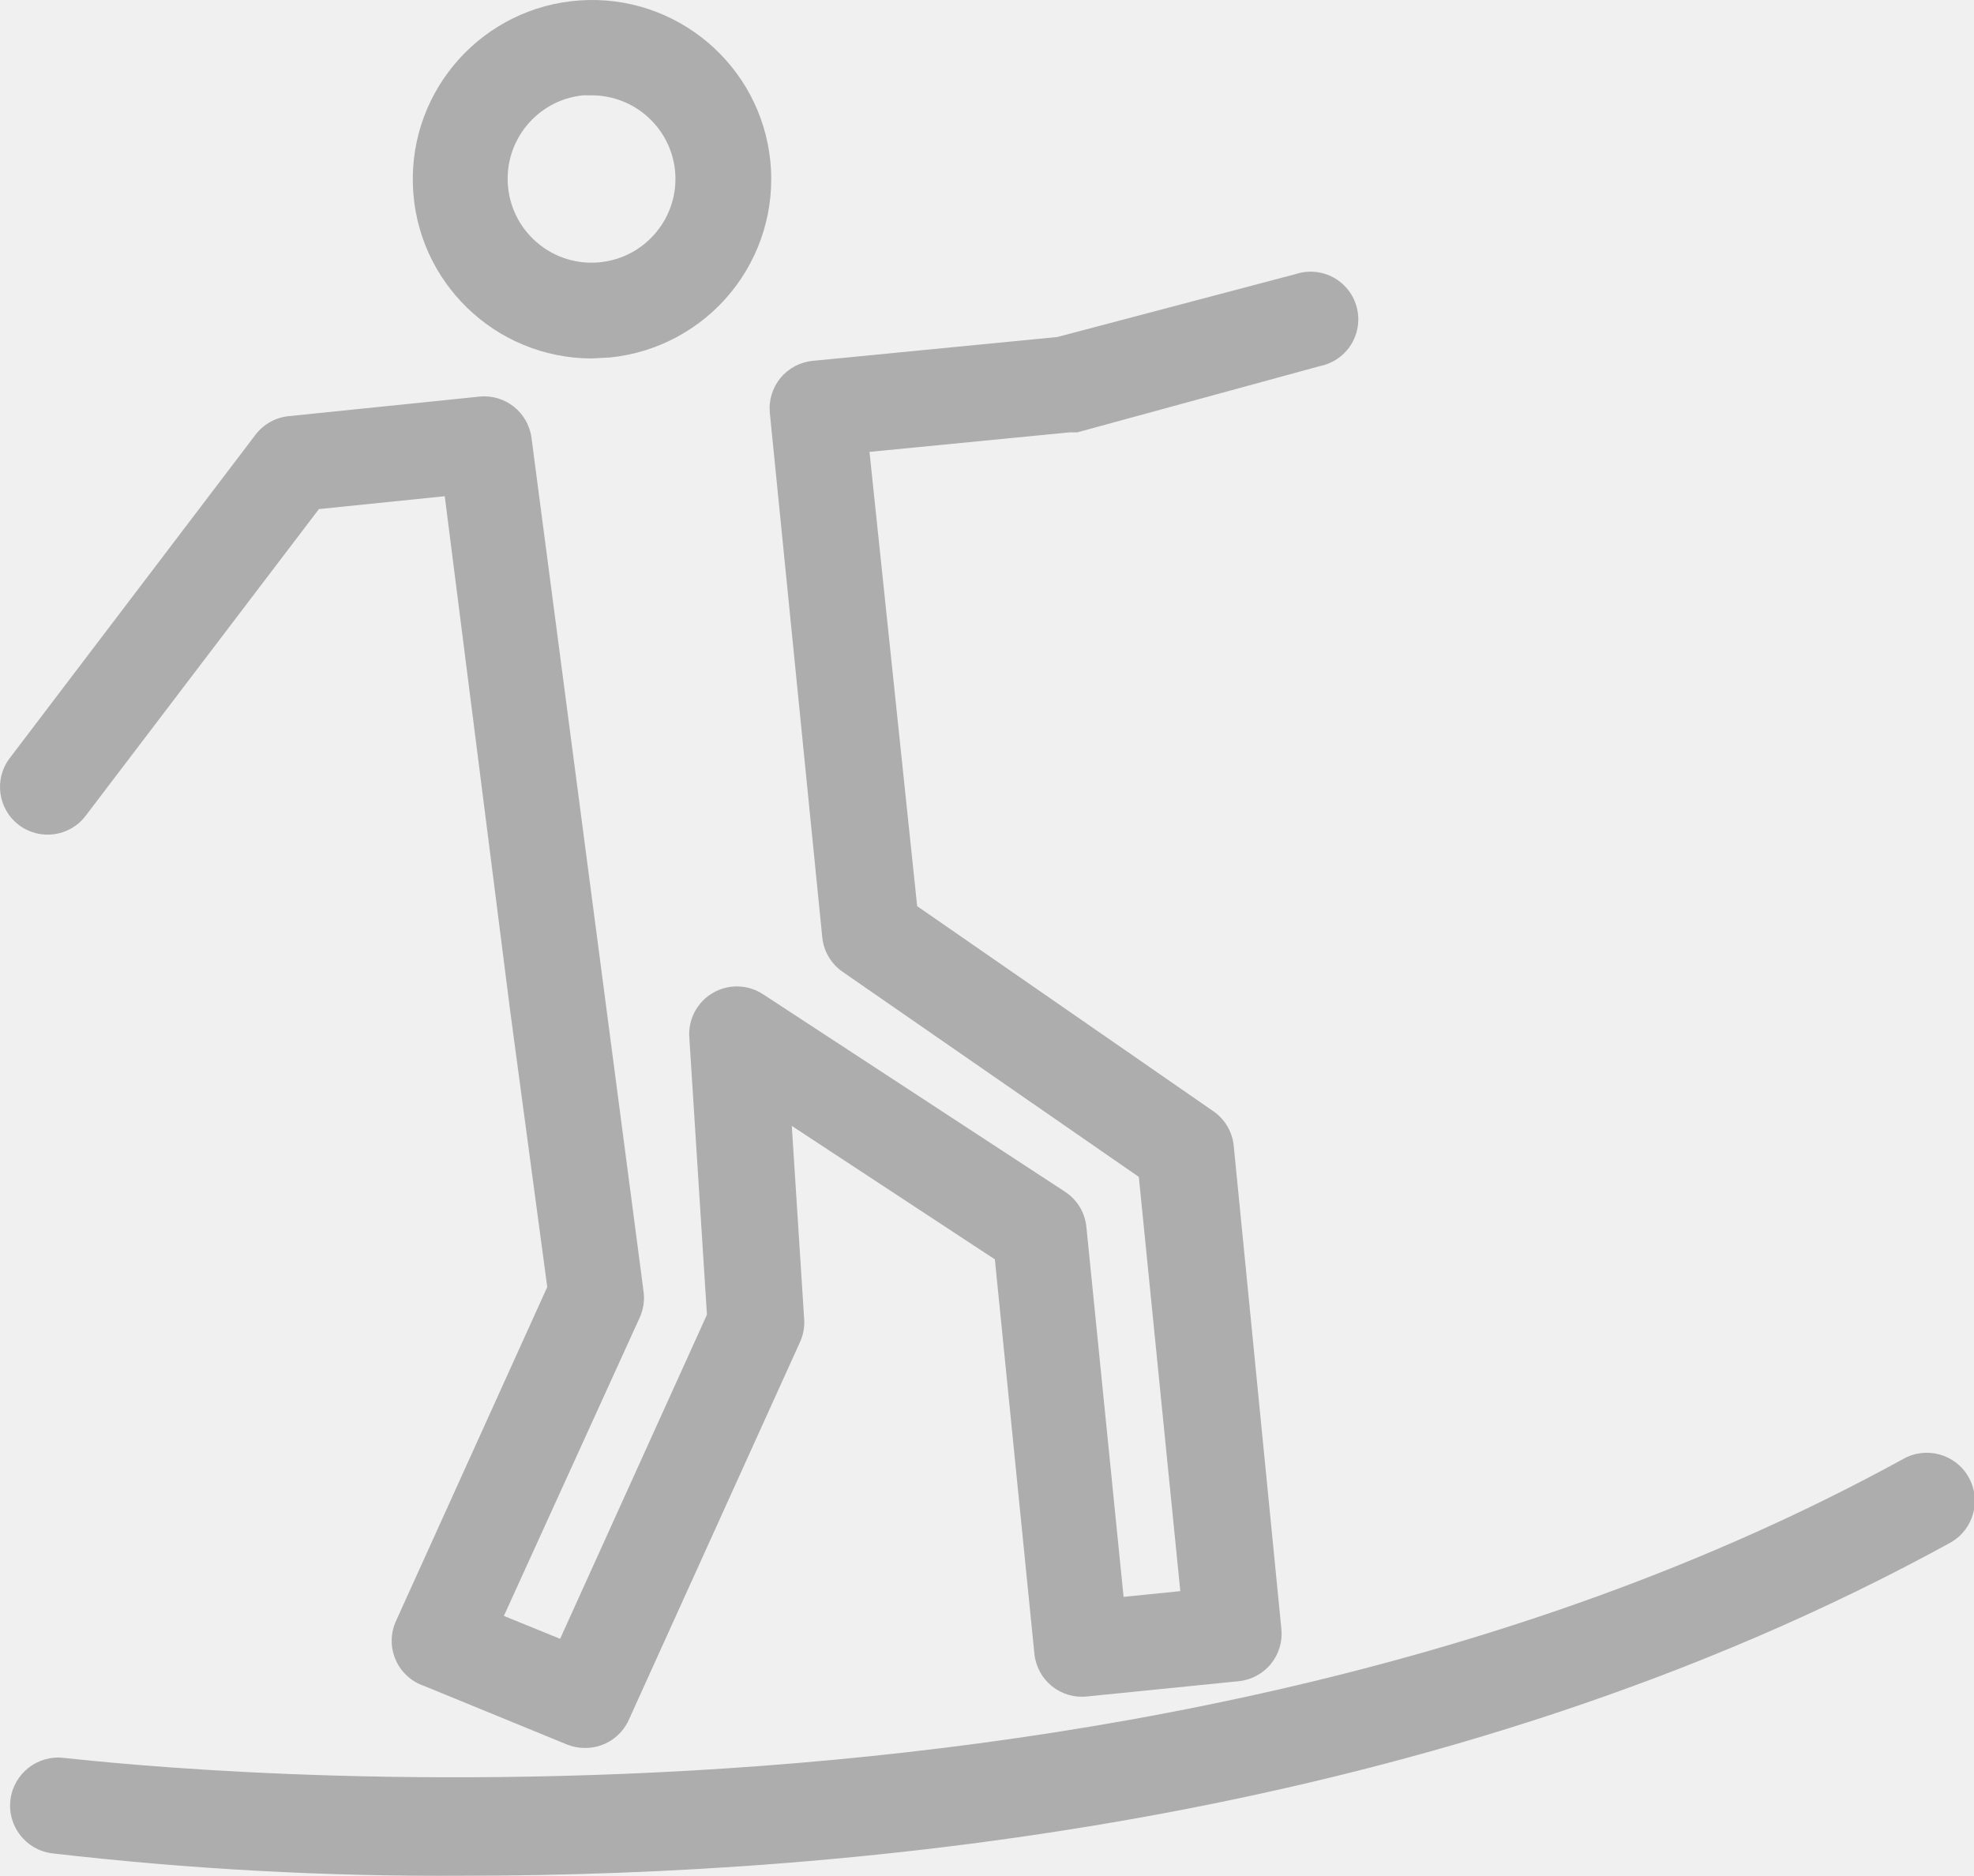
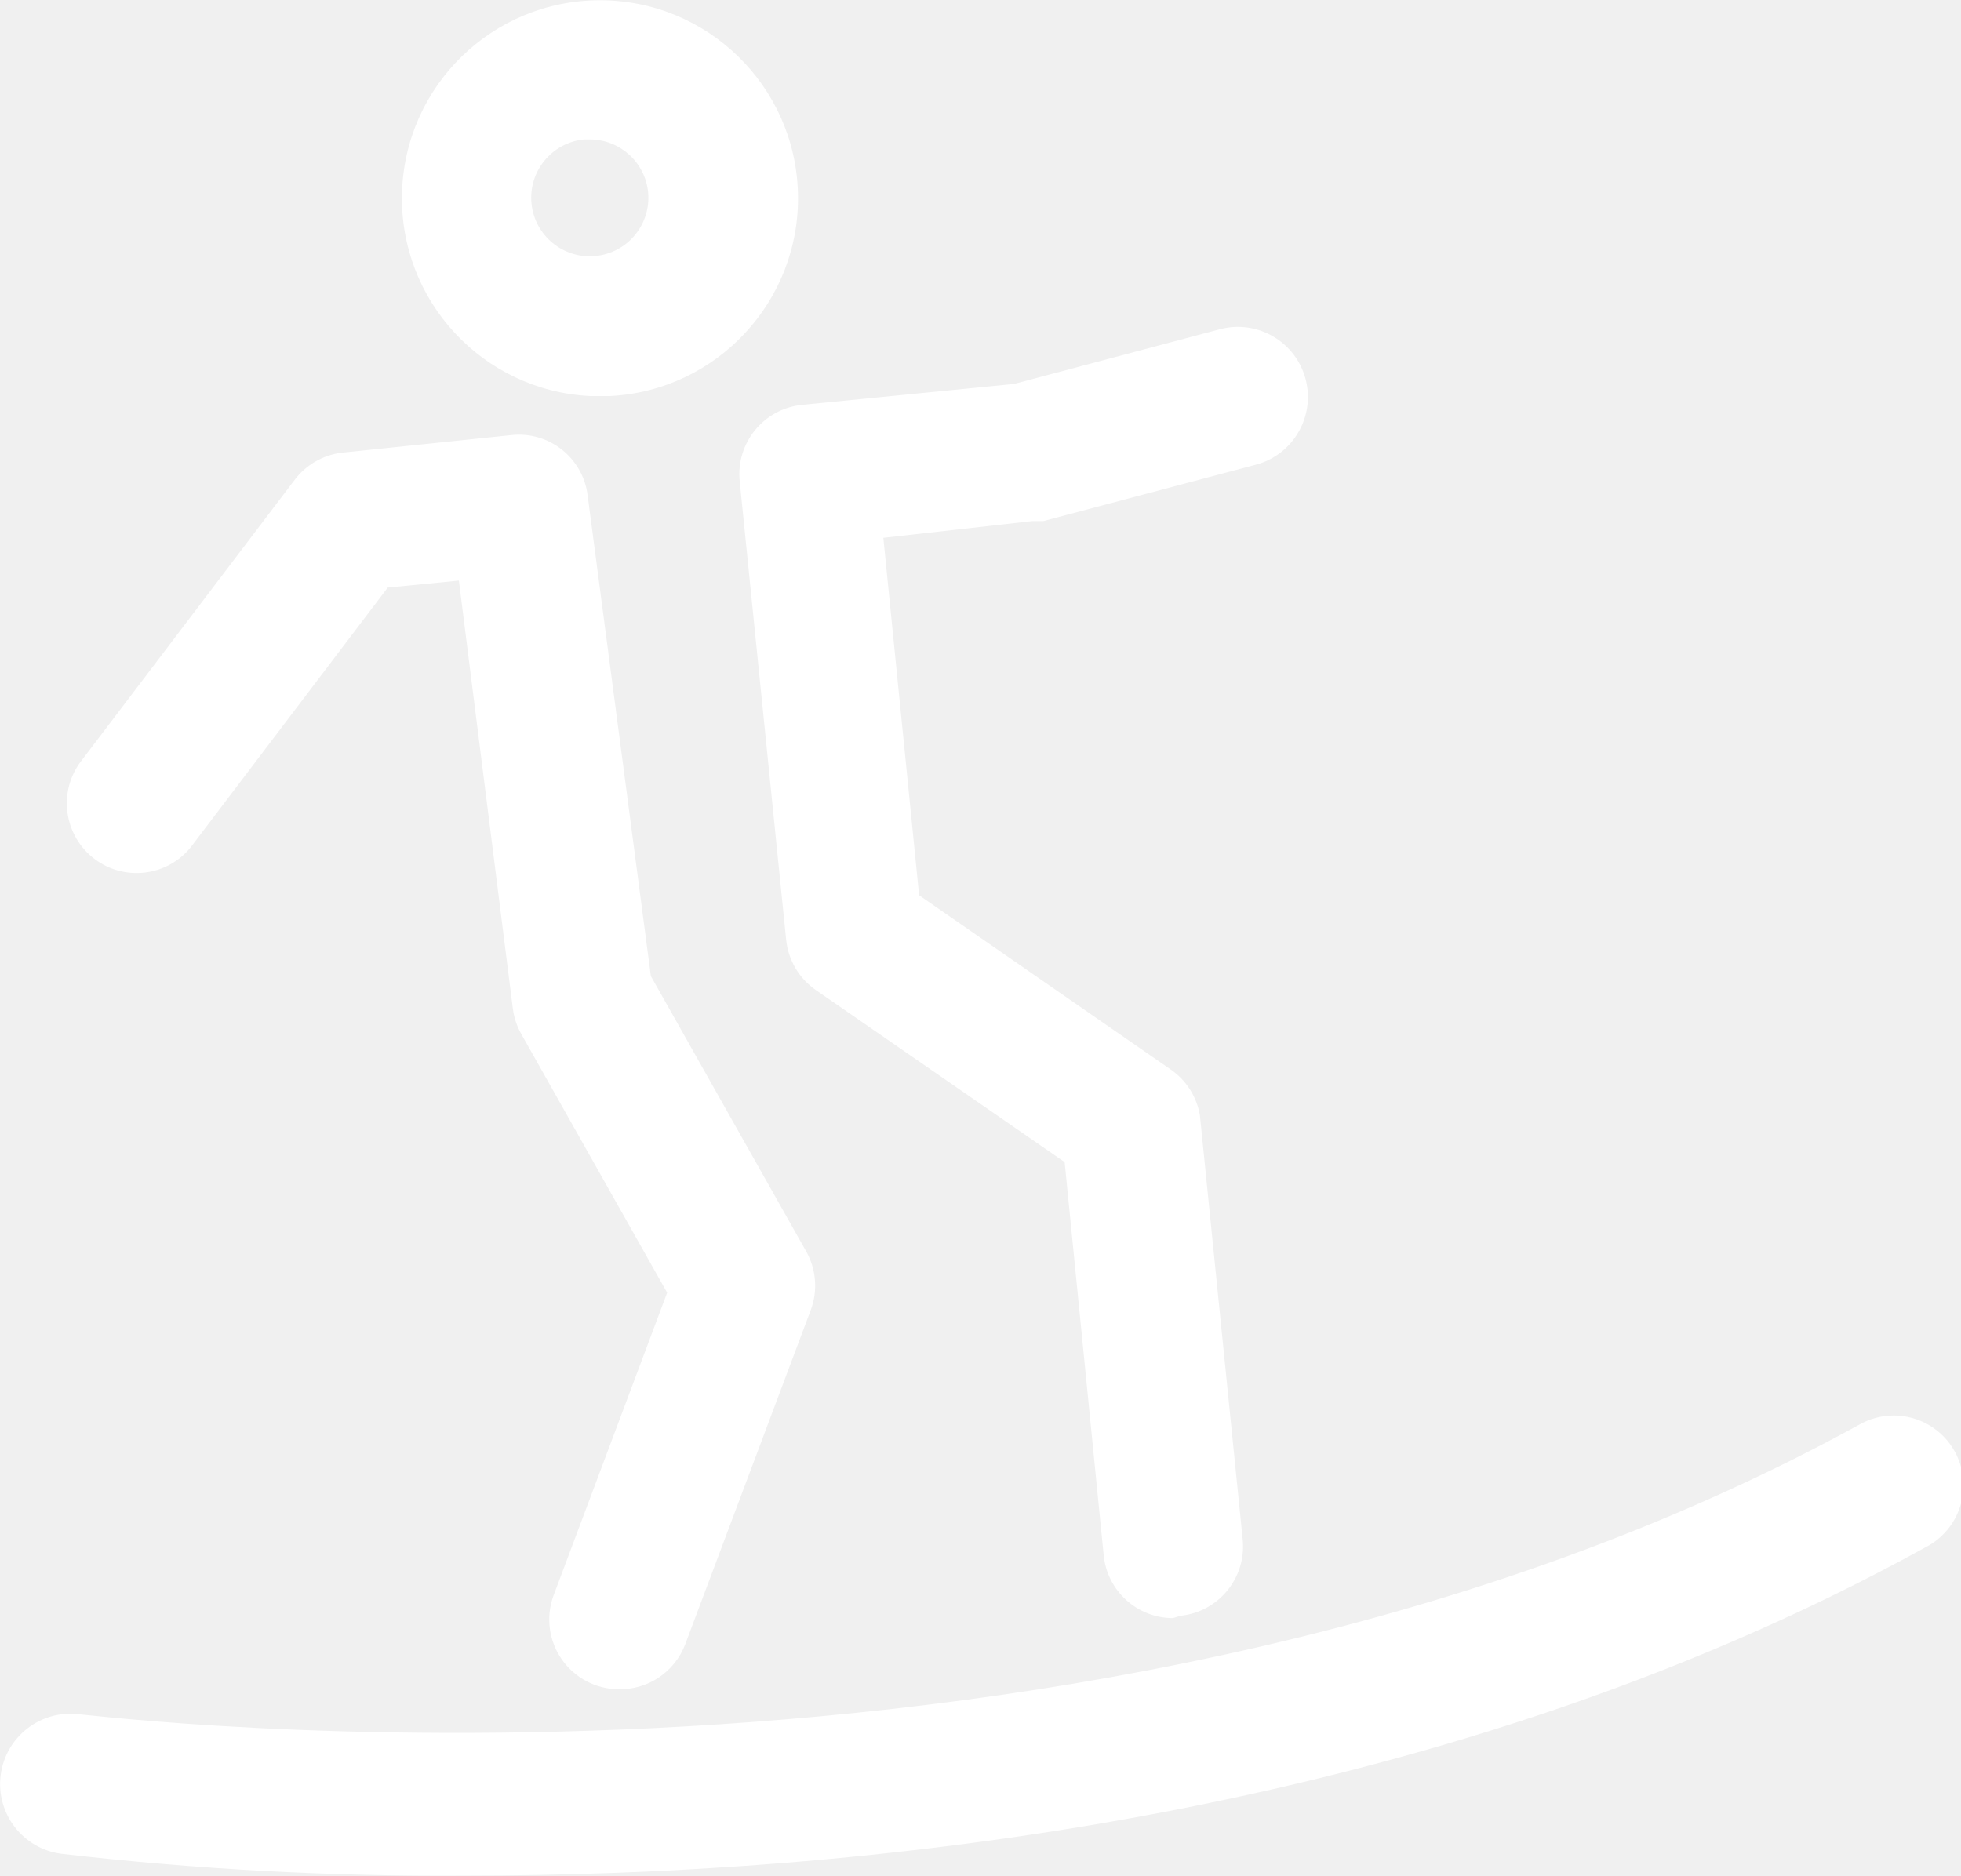
- <svg xmlns="http://www.w3.org/2000/svg" viewBox="0 0 41.41 39.35">
+ <svg xmlns="http://www.w3.org/2000/svg" viewBox="0 0 42.18 40.35">
  <defs>
-     <style>.cls-1{fill:#adadad;}</style>
+     <style>.cls-1{fill:#fff;}</style>
  </defs>
  <g id="Layer_2" data-name="Layer 2">
    <g id="Layer_1-2" data-name="Layer 1">
-       <path class="cls-1" d="M12.41,7.52a3.76,3.76,0,1,1,3.75-4.14h0A3.76,3.76,0,0,1,12.79,7.5Zm0-5.52h-.18a1.76,1.76,0,1,0,1.93,1.57h0A1.76,1.76,0,0,0,12.42,2Z" />
-       <path class="cls-1" d="M12.27,36.67a1,1,0,0,1-.37-.07l-3-1.23A1,1,0,0,1,8.31,34l3.17-7-.78-5.81L9.33,10.41l-2.64.27L1.8,17.11A1,1,0,1,1,.2,15.91L5.36,9.12a1,1,0,0,1,.7-.39l4-.41a1,1,0,0,1,1.09.87L13.5,27.09a1,1,0,0,1-.08.55l-2.85,6.26,1.18.48,3.08-6.8-.37-5.82a1,1,0,0,1,1.55-.9L22.34,25a1,1,0,0,1,.45.74l.78,7.76,1.19-.12-.87-8.69-6.21-4.3a1,1,0,0,1-.43-.72l-1.1-11a1,1,0,0,1,.9-1.1l5.13-.5,5-1.32a1,1,0,1,1,.51,1.93L22.6,9.07l-.16,0-4.2.41,1,9.53,6.21,4.3a1,1,0,0,1,.43.72l1,10.14a1,1,0,0,1-.9,1.1l-3.18.32a1,1,0,0,1-1.1-.89l-.83-8.28-4.26-2.8.26,4.06a1,1,0,0,1-.09.48l-3.58,7.9A1,1,0,0,1,12.27,36.67Z" />
-       <path class="cls-1" d="M9.72,39.35a70.81,70.81,0,0,1-8.63-.47,1,1,0,0,1,.26-2c.22,0,22.06,2.79,38.57-6.27a1,1,0,0,1,1,1.75C30.27,38.21,17.83,39.35,9.72,39.35Z" />
+       <path class="cls-1" d="M12.69,8.52a4.26,4.26,0,1,1,.43,0Zm0-5.52h-.13a1.26,1.26,0,1,0,1.38,1.13h0A1.26,1.26,0,0,0,12.69,3Z" />
+       <path class="cls-1" d="M25.23,34.81a1.5,1.5,0,0,1-1.49-1.35L22.9,25l-5.35-3.7a1.5,1.5,0,0,1-.64-1.08l-1-9.87a1.5,1.5,0,0,1,1.34-1.64l4.56-.45,4.44-1.18A1.5,1.5,0,1,1,27,10l-4.56,1.21-.24,0L19,11.57l.77,7.69L25.17,23A1.5,1.5,0,0,1,25.81,24l.92,9.12a1.5,1.5,0,0,1-1.34,1.64Z" />
+       <path class="cls-1" d="M13.3,36.34a1.5,1.5,0,0,1-1.4-2l2.45-6.53-3.14-5.57a1.49,1.49,0,0,1-.18-.55L9.87,12.49l-1.53.15L4.1,18.23a1.5,1.5,0,0,1-2.39-1.81l4.63-6.1a1.5,1.5,0,0,1,1-.58L11,9.36a1.49,1.49,0,0,1,1.64,1.3L14,21l3.34,5.92a1.5,1.5,0,0,1,.1,1.26l-2.7,7.19A1.5,1.5,0,0,1,13.3,36.34Z" />
+       <path class="cls-1" d="M10,40.35a71.43,71.43,0,0,1-8.68-.47,1.5,1.5,0,0,1,.39-3c.22,0,21.9,2.76,38.26-6.22a1.5,1.5,0,1,1,1.44,2.63C30.69,39.2,18.16,40.35,10,40.35Z" />
    </g>
  </g>
</svg>
